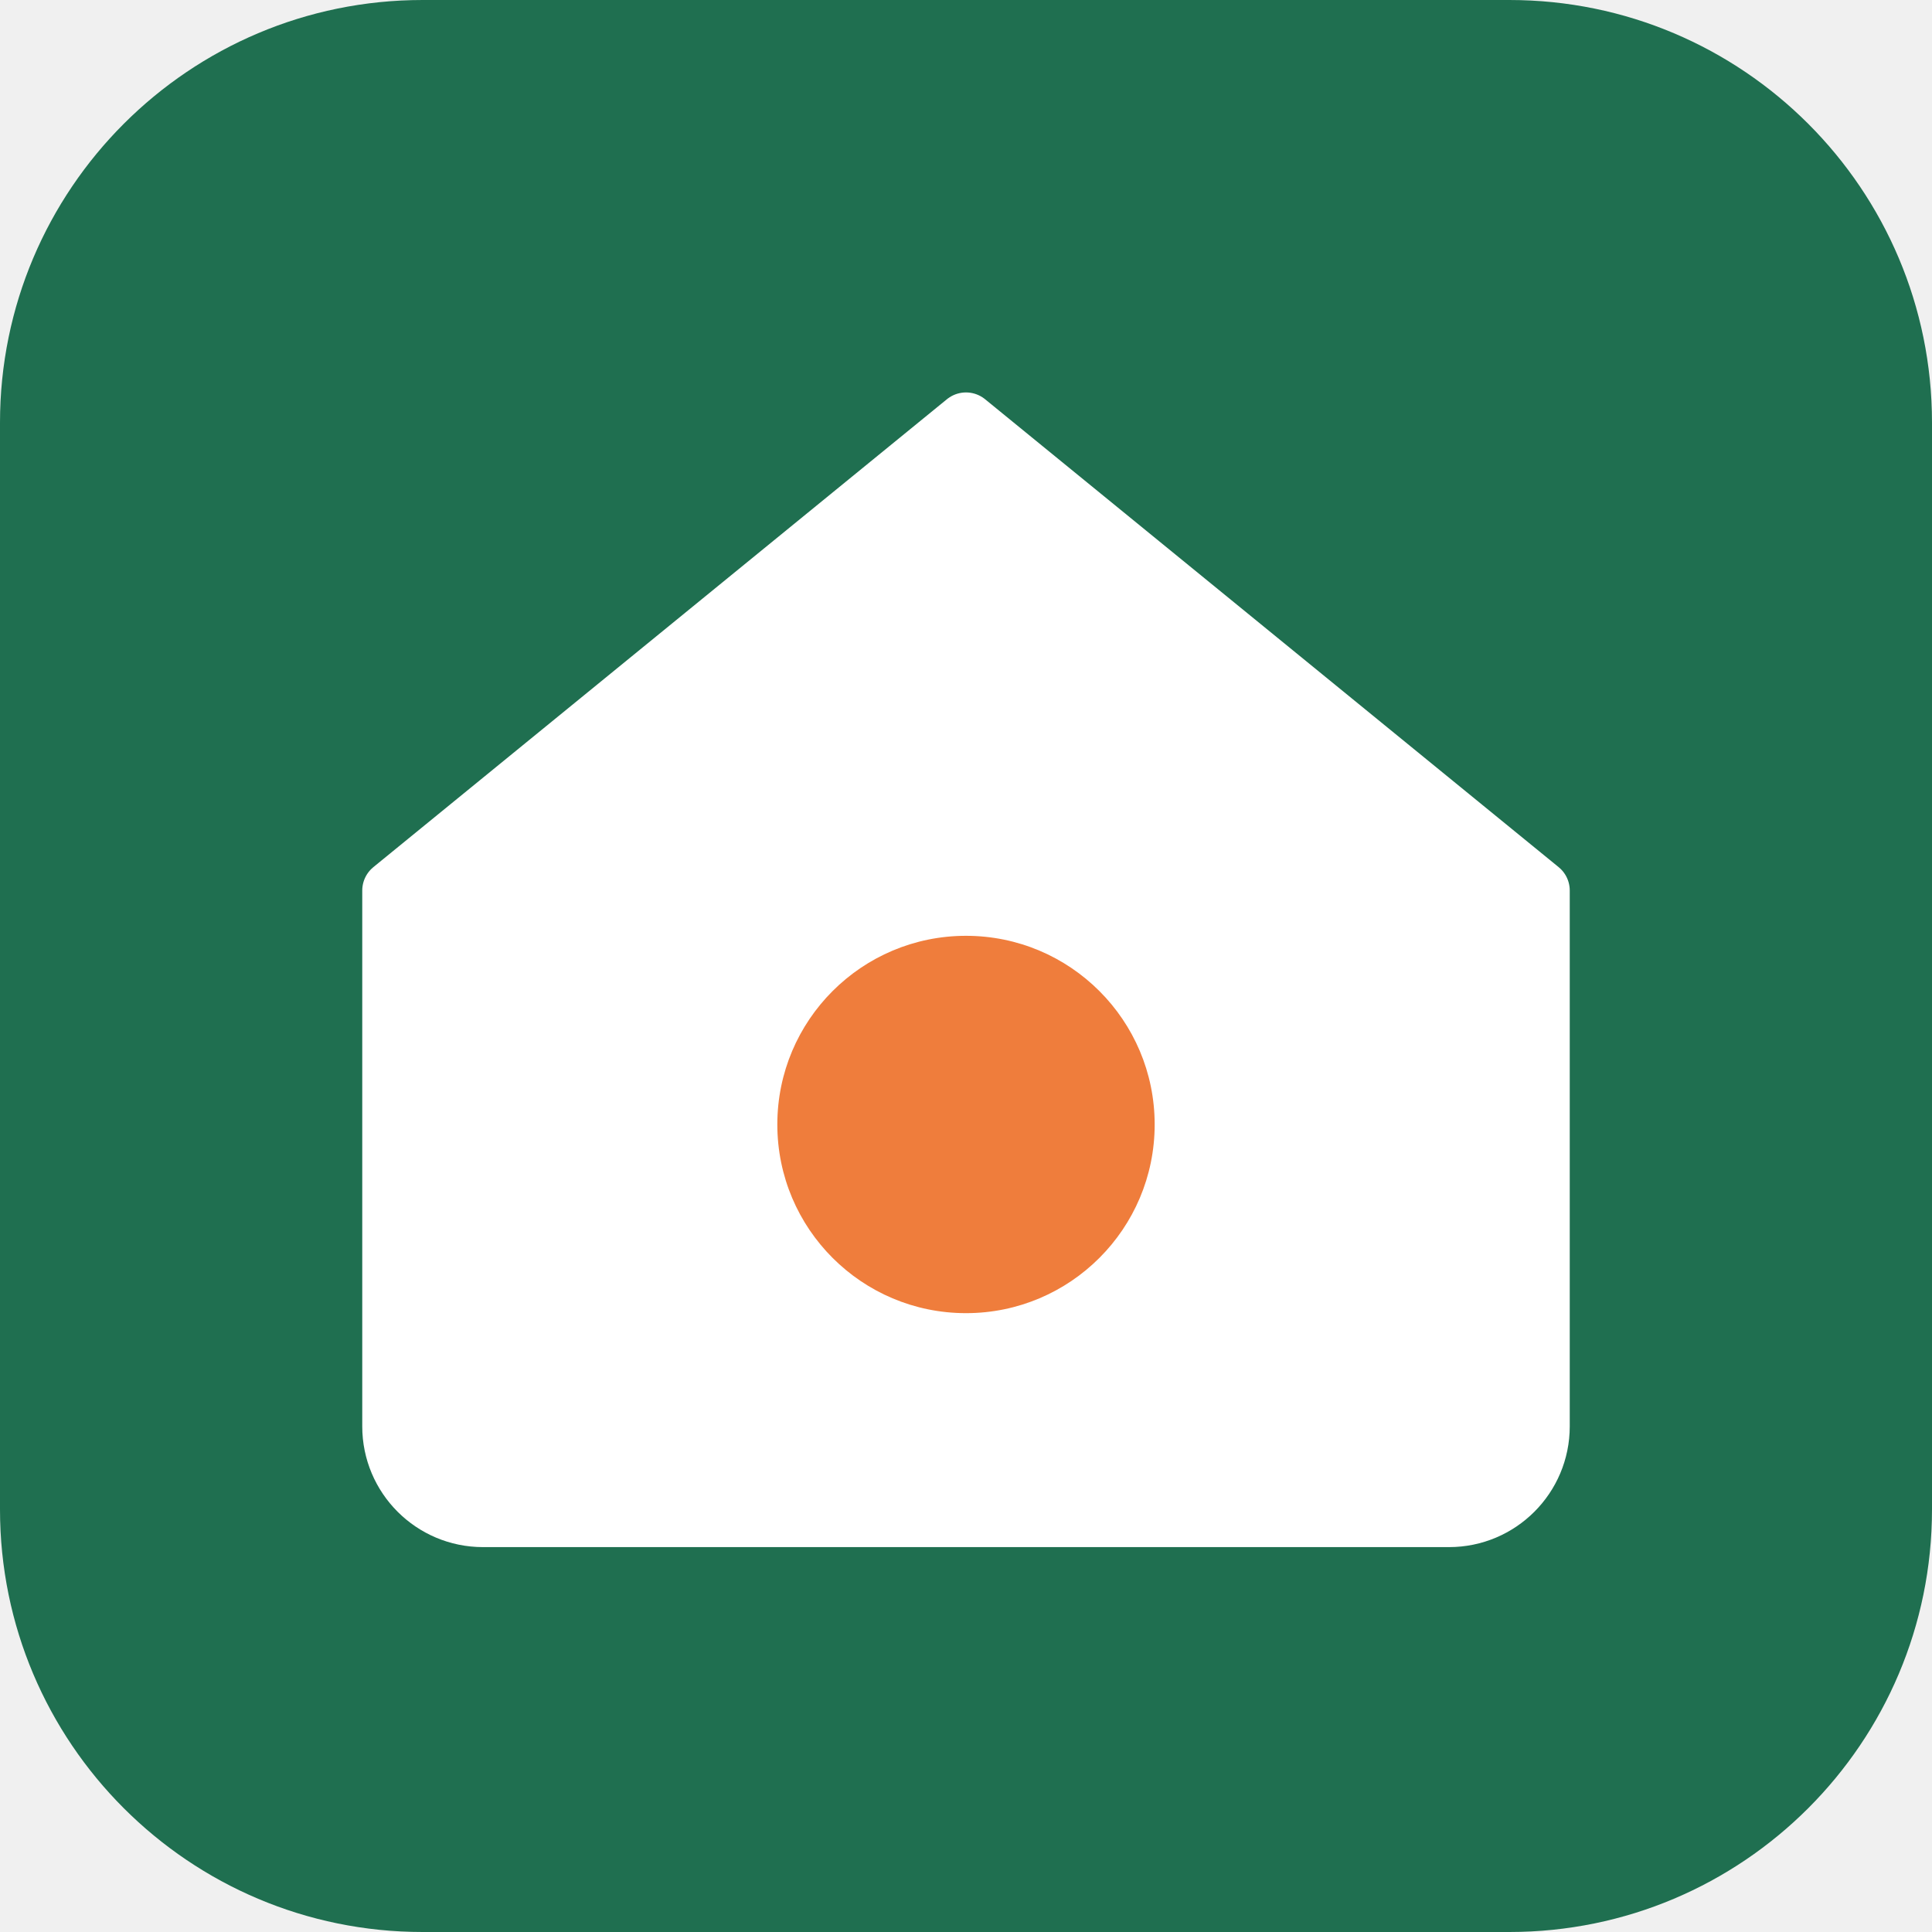
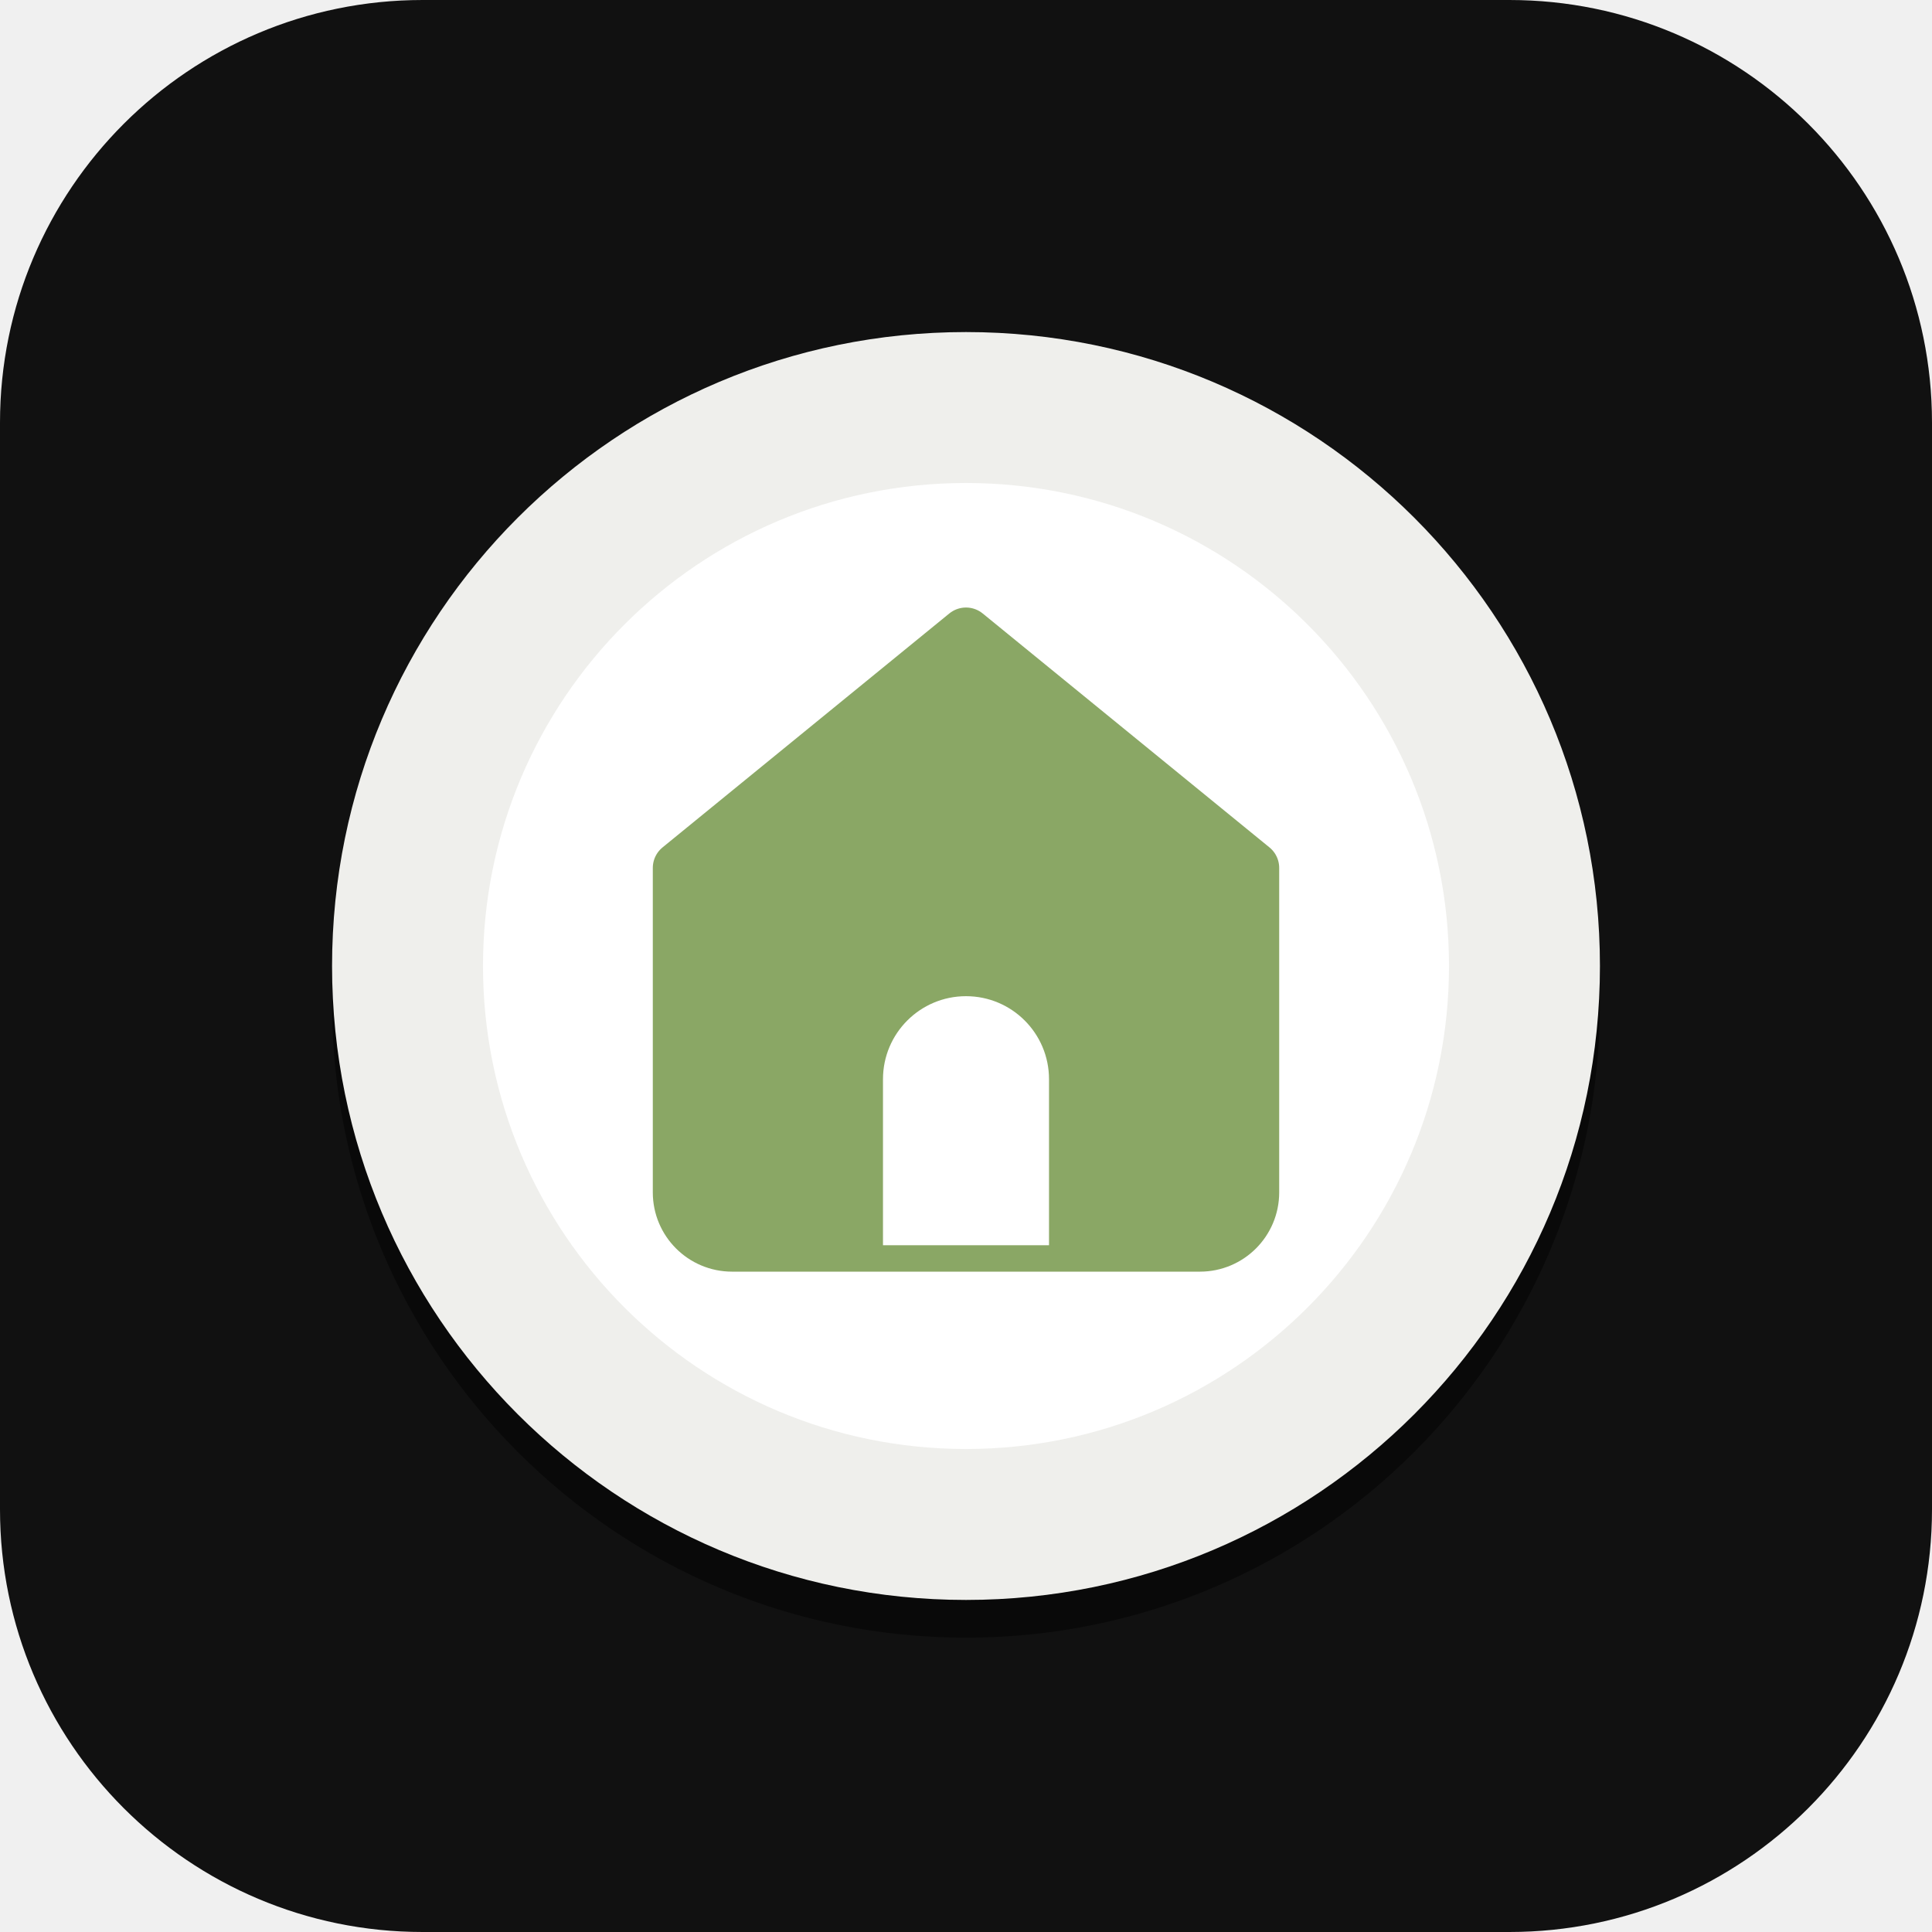
<svg xmlns="http://www.w3.org/2000/svg" viewBox="0 0 512 512">
-   <rect width="512" height="512" rx="112" fill="#1f6f50" />
-   <path d="M256 112 L408 236 V378 a24 24 0 0 1 -24 24 H128 a24 24 0 0 1 -24 -24 V236 Z" fill="#ffffff" stroke="#ffffff" stroke-width="16" stroke-linejoin="round" />
-   <circle cx="256" cy="298" r="50" fill="#ef7d3c" />
+   <rect width="512" height="512" rx="112" fill="#111111" />
+   <circle cx="256" cy="266" r="168" fill="#000000" opacity=".45" />
+   <circle cx="256" cy="256" r="168" fill="#efefec" />
+   <circle cx="256" cy="256" r="128" fill="#ffffff" />
+   <path d="M256 168 L332 230 V316 a14 14 0 0 1 -14 14 H194 a14 14 0 0 1 -14 -14 V230 Z" fill="#8aa765" stroke="#8aa765" stroke-width="14" stroke-linejoin="round" />
+   <path d="M234 330 V286 a22 22 0 0 1 44 0 V330 Z" fill="#ffffff" />
</svg>
